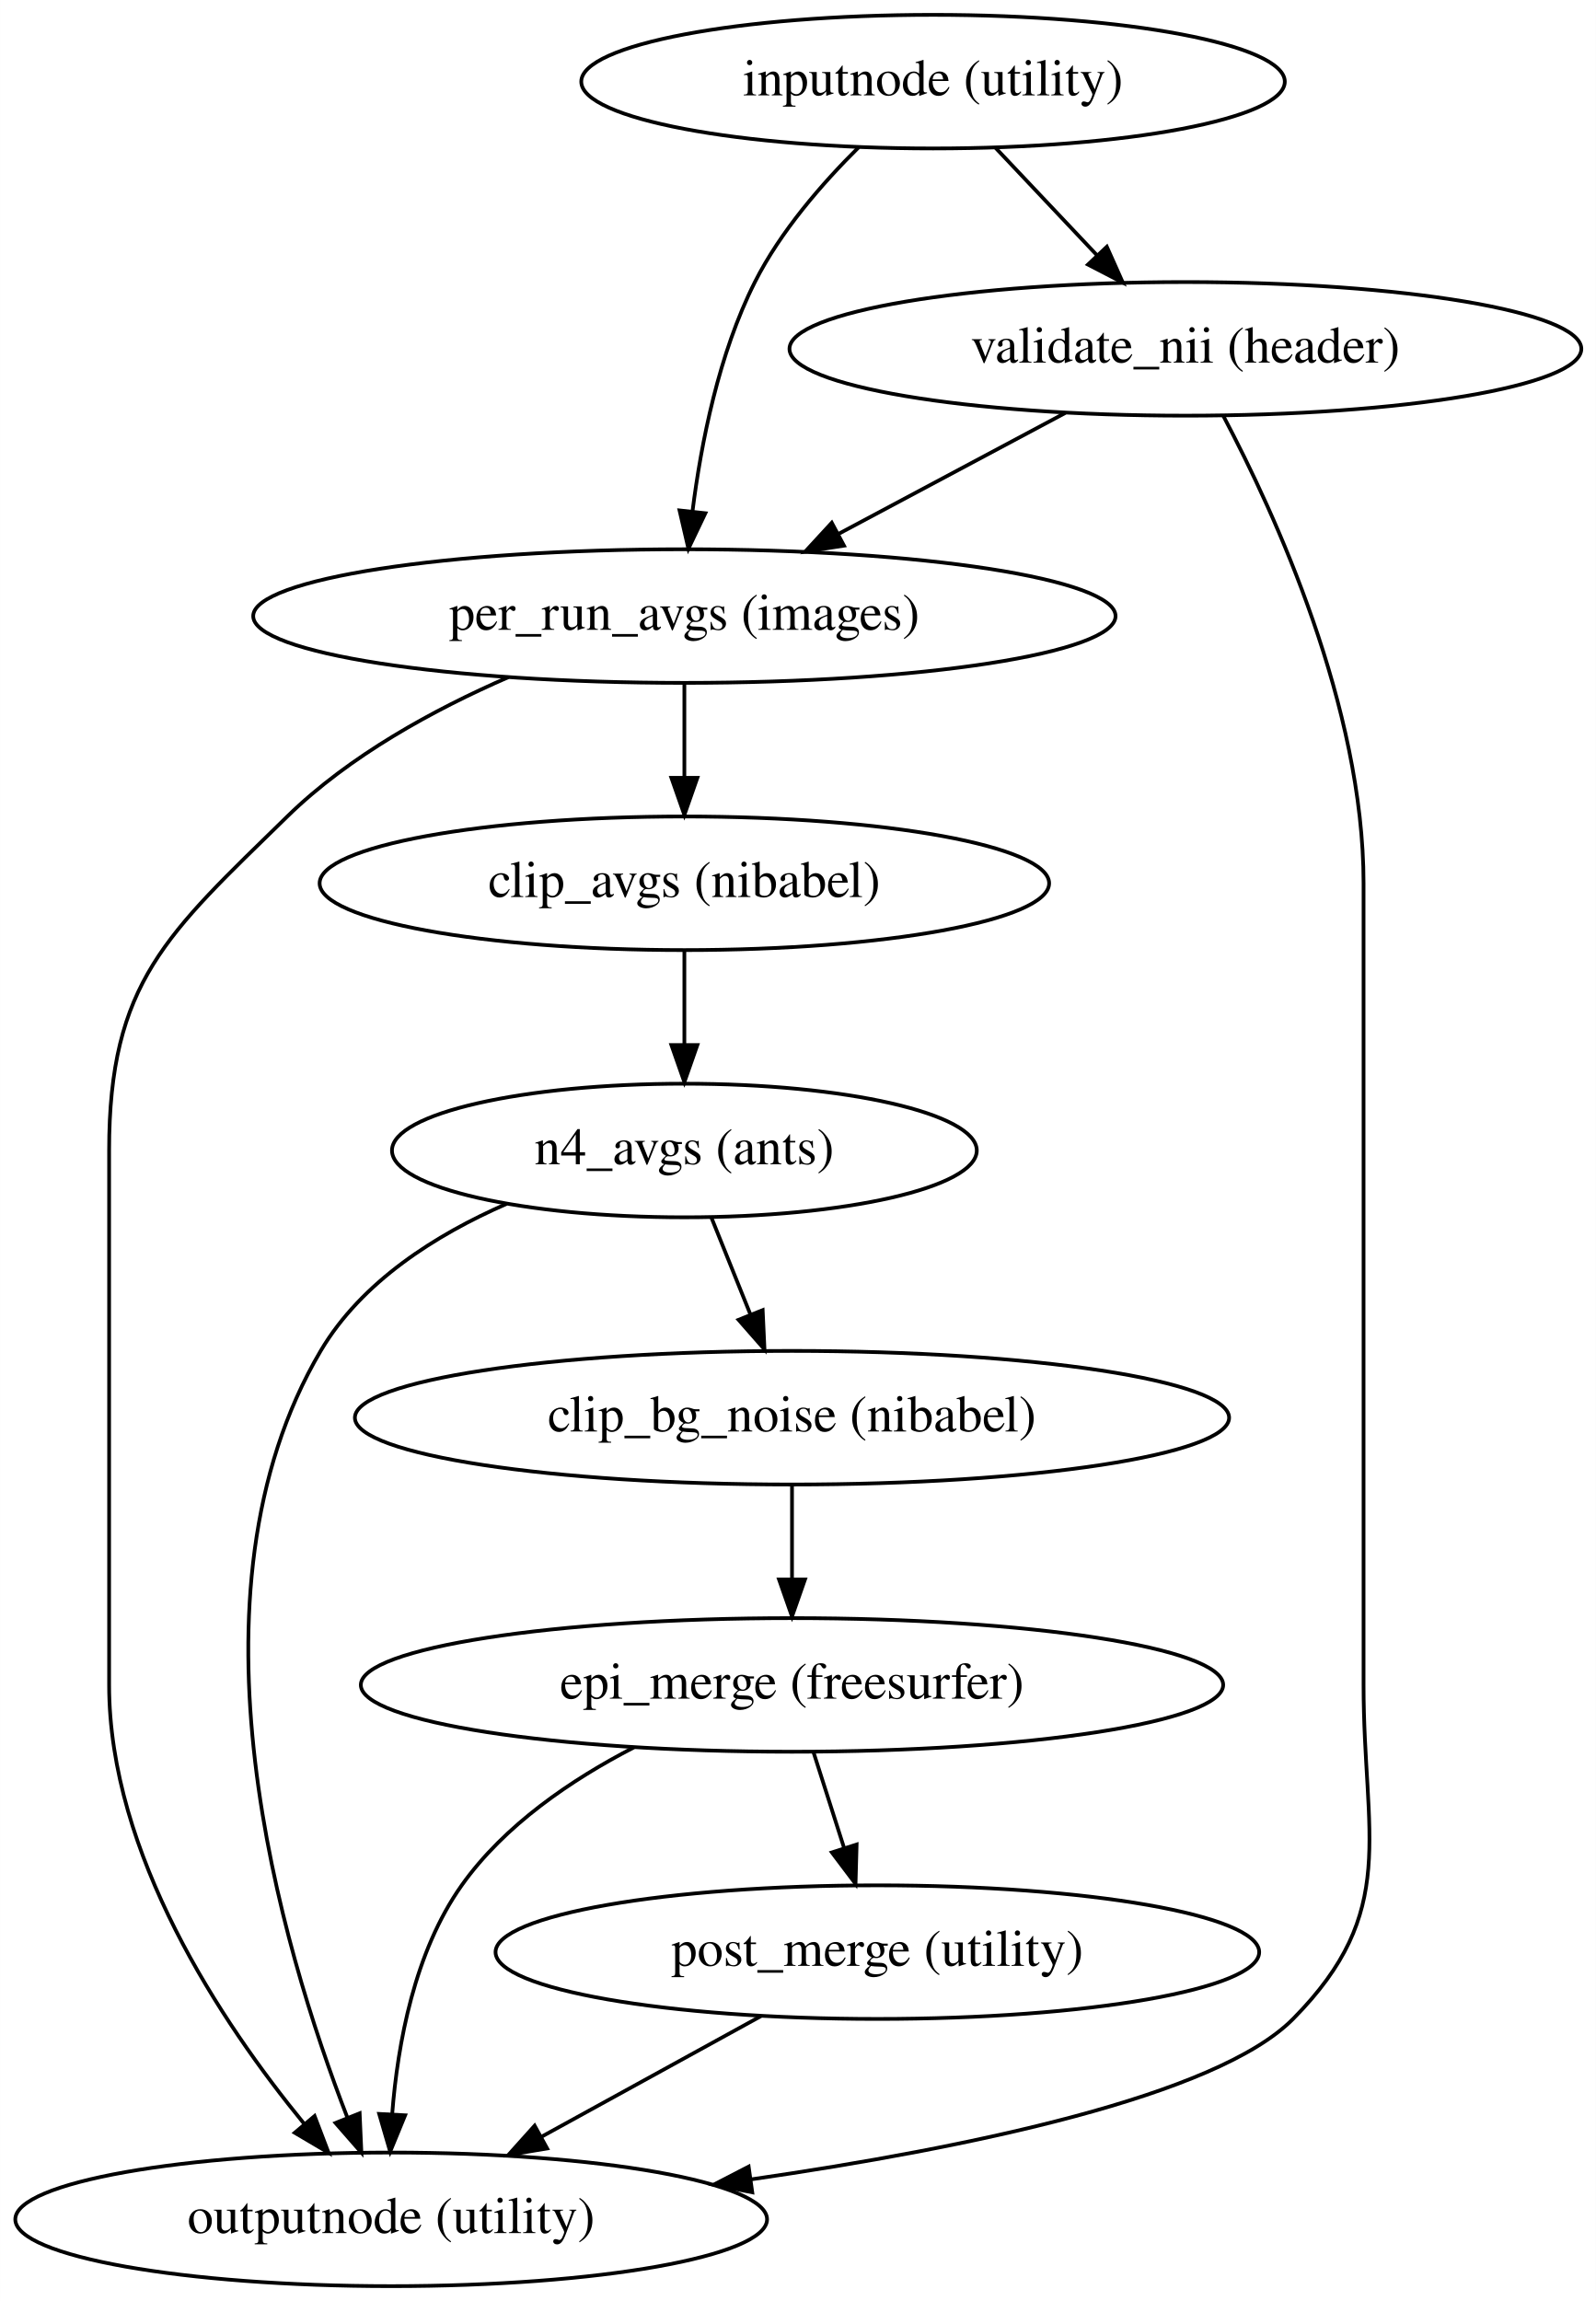
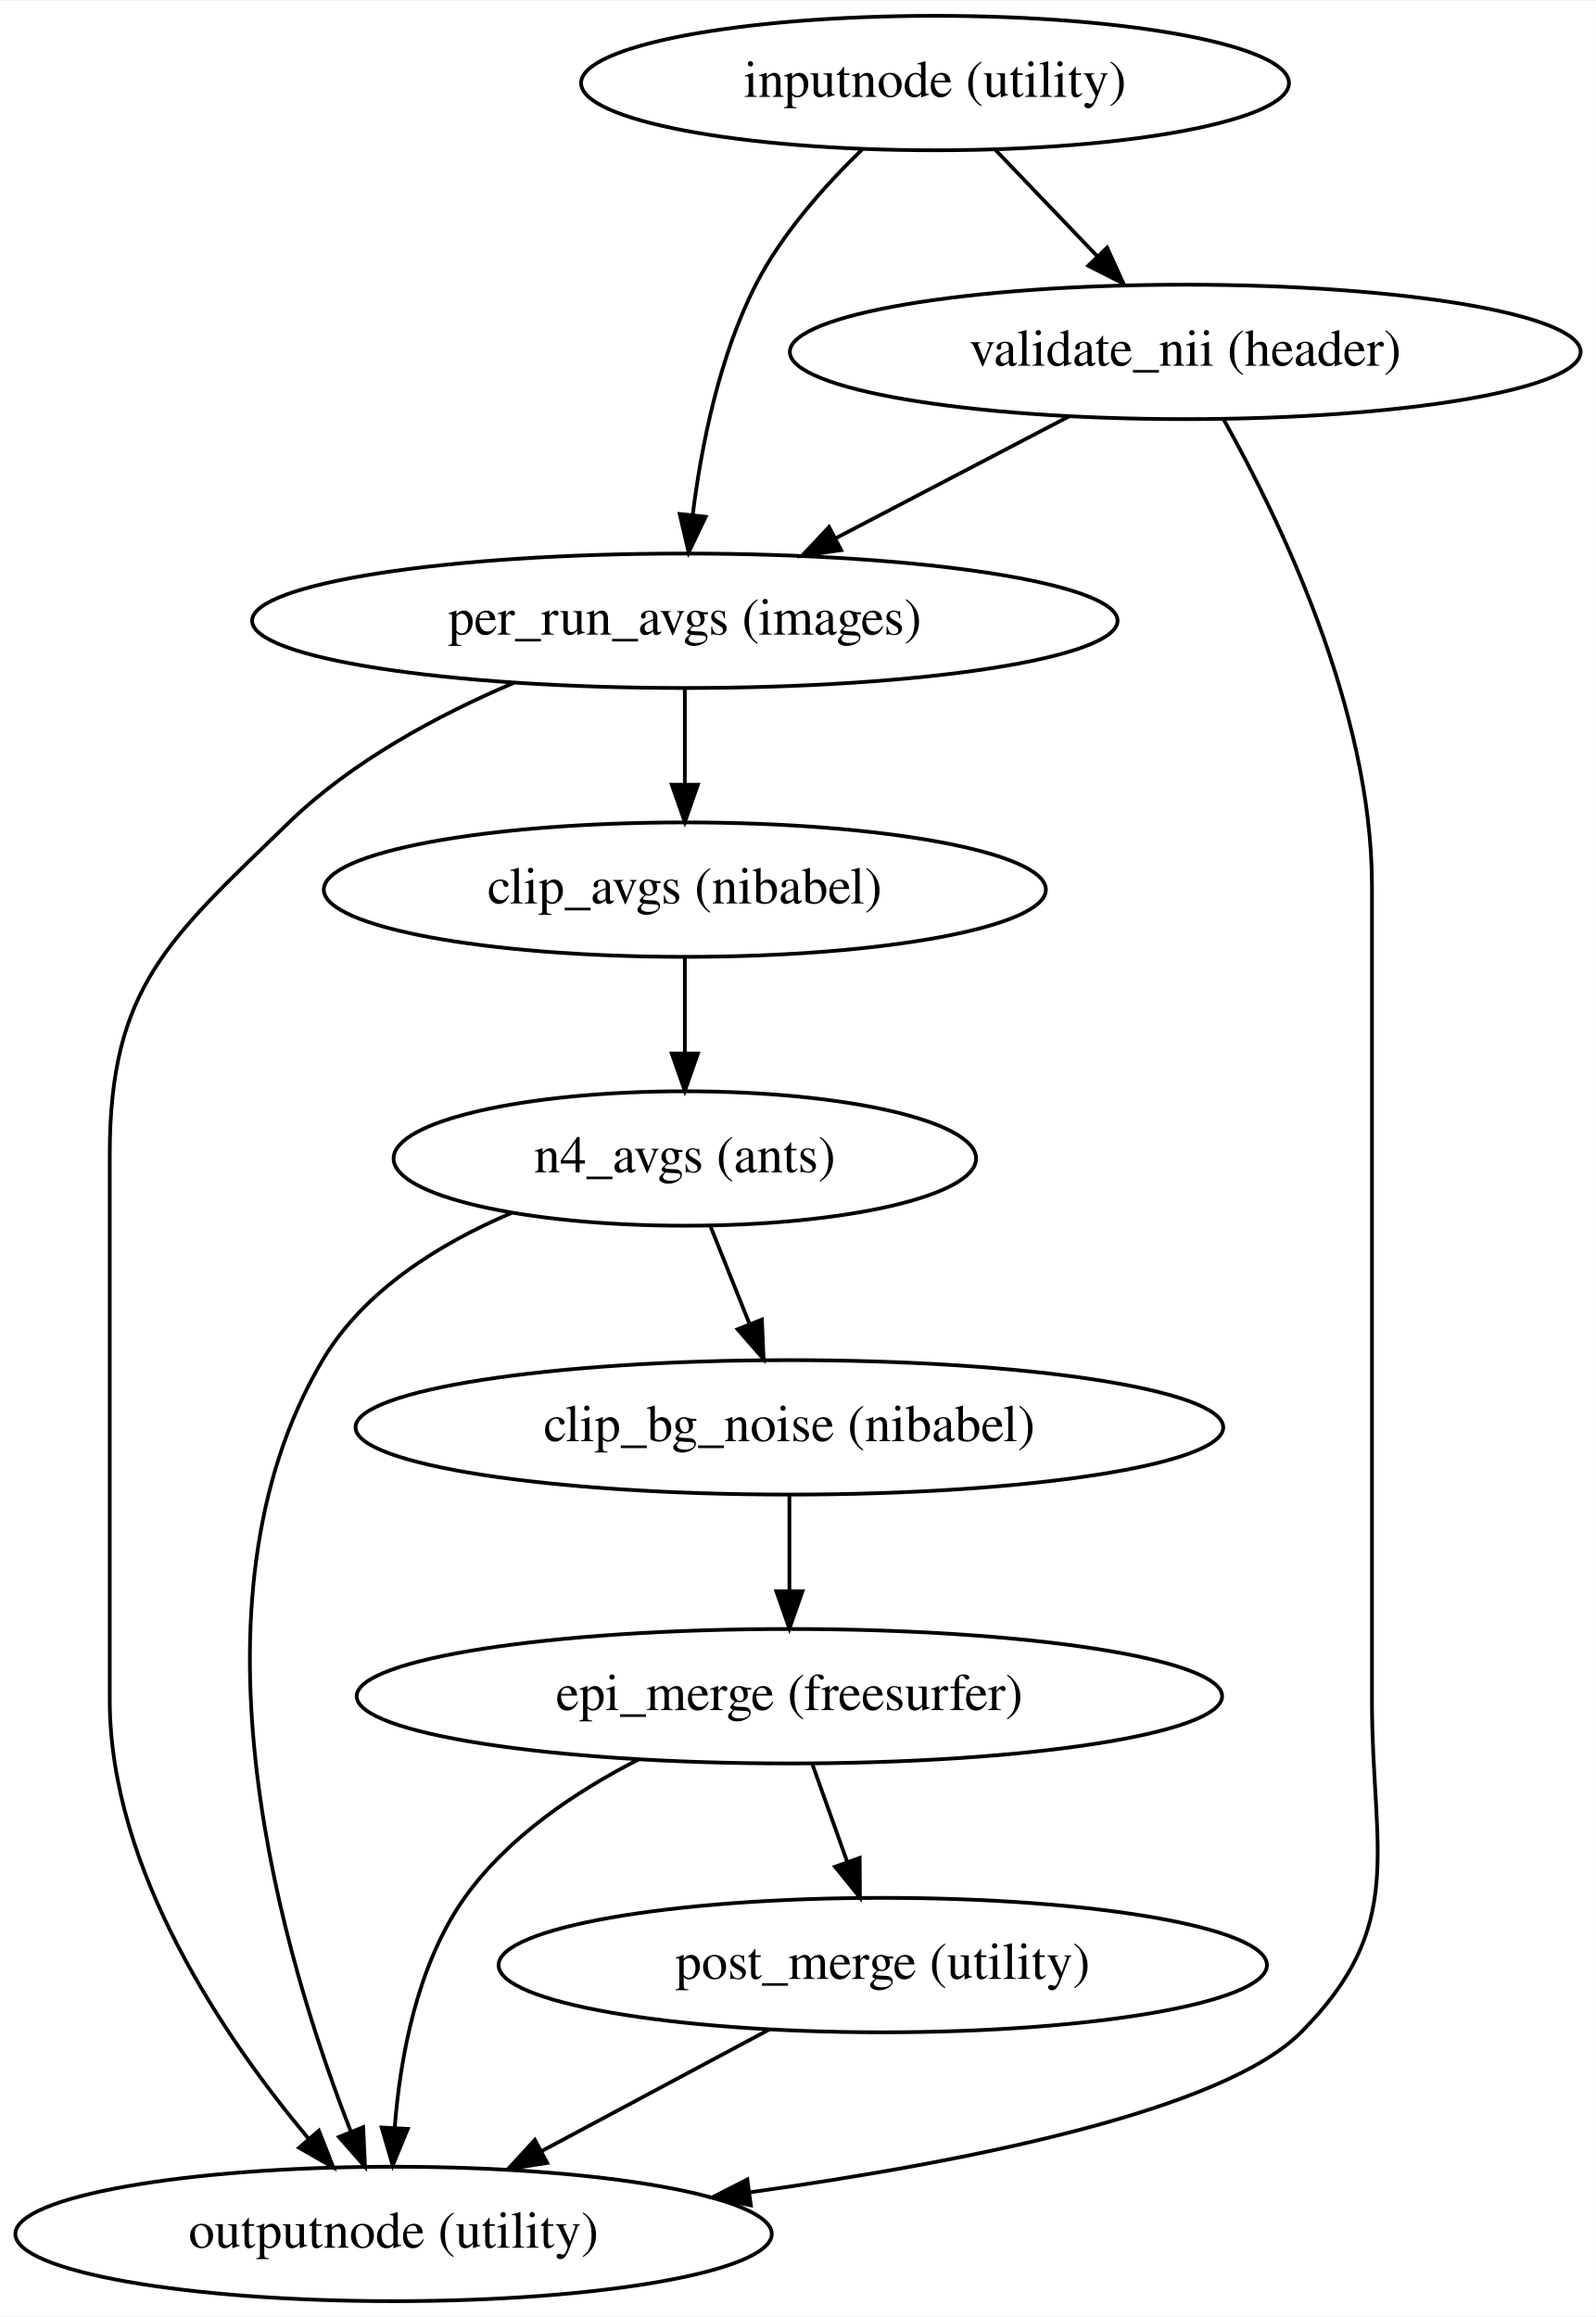
- <svg xmlns="http://www.w3.org/2000/svg" width="430pt" height="620pt" viewBox="0.00 0.00 429.98 620.00">
+ <svg xmlns="http://www.w3.org/2000/svg" width="427pt" height="620pt" viewBox="0.00 0.00 427.33 620.00">
  <g id="graph0" class="graph" transform="scale(1 1) rotate(0) translate(4 616)">
-     <polygon fill="#ffffff" stroke="transparent" points="-4,4 -4,-616 425.981,-616 425.981,4 -4,4" />
+     <polygon fill="white" stroke="transparent" points="-4,4 -4,-616 423.33,-616 423.33,4 -4,4" />
    <g id="node1" class="node">
-       <ellipse fill="none" stroke="#000000" cx="247.391" cy="-594" rx="94.783" ry="18" />
-       <text text-anchor="middle" x="247.391" y="-590.3" font-family="Times,serif" font-size="14.00" fill="#000000">inputnode (utility)</text>
+       <ellipse fill="none" stroke="black" cx="246.39" cy="-594" rx="94.78" ry="18" />
+       <text text-anchor="middle" x="246.39" y="-590.3" font-family="Times,serif" font-size="14.00">inputnode (utility)</text>
    </g>
    <g id="node2" class="node">
-       <ellipse fill="none" stroke="#000000" cx="315.391" cy="-522" rx="106.681" ry="18" />
-       <text text-anchor="middle" x="315.391" y="-518.3" font-family="Times,serif" font-size="14.00" fill="#000000">validate_nii (header)</text>
+       <ellipse fill="none" stroke="black" cx="313.39" cy="-522" rx="105.88" ry="18" />
+       <text text-anchor="middle" x="313.39" y="-518.3" font-family="Times,serif" font-size="14.00">validate_nii (header)</text>
    </g>
    <g id="edge1" class="edge">
-       <path fill="none" stroke="#000000" d="M264.2,-576.202C272.455,-567.462 282.545,-556.779 291.577,-547.214" />
-       <polygon fill="#000000" stroke="#000000" points="294.218,-549.516 298.54,-539.842 289.129,-544.71 294.218,-549.516" />
+       <path fill="none" stroke="black" d="M262.61,-576.05C270.8,-567.5 280.89,-556.96 289.91,-547.54" />
+       <polygon fill="black" stroke="black" points="292.47,-549.92 296.86,-540.28 287.41,-545.08 292.47,-549.92" />
    </g>
    <g id="node3" class="node">
-       <ellipse fill="none" stroke="#000000" cx="180.391" cy="-450" rx="116.18" ry="18" />
-       <text text-anchor="middle" x="180.391" y="-446.3" font-family="Times,serif" font-size="14.00" fill="#000000">per_run_avgs (images)</text>
+       <ellipse fill="none" stroke="black" cx="179.39" cy="-450" rx="115.88" ry="18" />
+       <text text-anchor="middle" x="179.39" y="-446.3" font-family="Times,serif" font-size="14.00">per_run_avgs (images)</text>
    </g>
    <g id="edge2" class="edge">
-       <path fill="none" stroke="#000000" d="M227.372,-576.332C217.51,-566.566 206.285,-553.662 199.391,-540 189.648,-520.693 184.896,-496.628 182.581,-478.241" />
-       <polygon fill="#000000" stroke="#000000" points="186.044,-477.712 181.481,-468.15 179.086,-478.471 186.044,-477.712" />
+       <path fill="none" stroke="black" d="M226.86,-576.19C216.89,-566.57 205.41,-553.7 198.39,-540 188.52,-520.72 183.77,-496.57 181.49,-478.29" />
+       <polygon fill="black" stroke="black" points="184.97,-477.85 180.41,-468.29 178.01,-478.6 184.97,-477.85" />
    </g>
    <g id="edge3" class="edge">
-       <path fill="none" stroke="#000000" d="M283.055,-504.754C264.739,-494.985 241.629,-482.66 221.976,-472.178" />
-       <polygon fill="#000000" stroke="#000000" points="223.401,-468.972 212.931,-467.355 220.107,-475.149 223.401,-468.972" />
+       <path fill="none" stroke="black" d="M282.31,-504.76C263.67,-495.03 239.77,-482.54 219.69,-472.05" />
+       <polygon fill="black" stroke="black" points="221.25,-468.92 210.77,-467.39 218.01,-475.12 221.25,-468.92" />
    </g>
    <g id="node4" class="node">
-       <ellipse fill="none" stroke="#000000" cx="101.391" cy="-18" rx="101.282" ry="18" />
-       <text text-anchor="middle" x="101.391" y="-14.3" font-family="Times,serif" font-size="14.00" fill="#000000">outputnode (utility)</text>
+       <ellipse fill="none" stroke="black" cx="101.39" cy="-18" rx="101.28" ry="18" />
+       <text text-anchor="middle" x="101.39" y="-14.3" font-family="Times,serif" font-size="14.00">outputnode (utility)</text>
    </g>
    <g id="edge4" class="edge">
-       <path fill="none" stroke="#000000" d="M325.571,-504.003C339.661,-477.355 363.391,-425.434 363.391,-378 363.391,-378 363.391,-378 363.391,-162 363.391,-121.118 373.145,-101.061 344.391,-72 323.774,-51.163 256.776,-37.247 198.339,-28.767" />
-       <polygon fill="#000000" stroke="#000000" points="198.685,-25.281 188.294,-27.349 197.707,-32.212 198.685,-25.281" />
+       <path fill="none" stroke="black" d="M323.75,-503.76C338.4,-477.7 363.39,-426.31 363.39,-379 363.39,-379 363.39,-379 363.39,-161 363.39,-120.55 372.93,-100.66 344.39,-72 323.55,-51.06 255.56,-37.37 196.78,-29.15" />
+       <polygon fill="black" stroke="black" points="197.07,-25.66 186.69,-27.78 196.12,-32.59 197.07,-25.66" />
    </g>
    <g id="edge6" class="edge">
-       <path fill="none" stroke="#000000" d="M132.999,-433.546C112.82,-424.775 90.129,-412.365 73.391,-396 40.976,-364.308 25.391,-351.333 25.391,-306 25.391,-306 25.391,-306 25.391,-162 25.391,-116.4 55.568,-71.091 77.891,-43.812" />
-       <polygon fill="#000000" stroke="#000000" points="80.754,-45.846 84.524,-35.945 75.402,-41.334 80.754,-45.846" />
+       <path fill="none" stroke="black" d="M133.54,-433.35C113.29,-424.73 90.31,-412.4 73.39,-396 41.12,-364.72 25.39,-351.94 25.39,-307 25.39,-307 25.39,-307 25.39,-161 25.39,-115.39 56.25,-70.25 78.64,-43.5" />
+       <polygon fill="black" stroke="black" points="81.39,-45.67 85.27,-35.81 76.09,-41.09 81.39,-45.67" />
    </g>
    <g id="node5" class="node">
-       <ellipse fill="none" stroke="#000000" cx="180.391" cy="-378" rx="98.283" ry="18" />
-       <text text-anchor="middle" x="180.391" y="-374.3" font-family="Times,serif" font-size="14.00" fill="#000000">clip_avgs (nibabel)</text>
+       <ellipse fill="none" stroke="black" cx="179.39" cy="-378" rx="96.68" ry="18" />
+       <text text-anchor="middle" x="179.39" y="-374.3" font-family="Times,serif" font-size="14.00">clip_avgs (nibabel)</text>
    </g>
    <g id="edge5" class="edge">
-       <path fill="none" stroke="#000000" d="M180.391,-431.831C180.391,-424.131 180.391,-414.974 180.391,-406.417" />
-       <polygon fill="#000000" stroke="#000000" points="183.891,-406.413 180.391,-396.413 176.891,-406.413 183.891,-406.413" />
+       <path fill="none" stroke="black" d="M179.39,-431.7C179.39,-423.98 179.39,-414.71 179.39,-406.11" />
+       <polygon fill="black" stroke="black" points="182.89,-406.1 179.39,-396.1 175.89,-406.1 182.89,-406.1" />
    </g>
    <g id="node6" class="node">
-       <ellipse fill="none" stroke="#000000" cx="180.391" cy="-306" rx="78.786" ry="18" />
-       <text text-anchor="middle" x="180.391" y="-302.3" font-family="Times,serif" font-size="14.00" fill="#000000">n4_avgs (ants)</text>
+       <ellipse fill="none" stroke="black" cx="179.39" cy="-306" rx="77.99" ry="18" />
+       <text text-anchor="middle" x="179.39" y="-302.3" font-family="Times,serif" font-size="14.00">n4_avgs (ants)</text>
    </g>
    <g id="edge7" class="edge">
-       <path fill="none" stroke="#000000" d="M180.391,-359.831C180.391,-352.131 180.391,-342.974 180.391,-334.417" />
-       <polygon fill="#000000" stroke="#000000" points="183.891,-334.413 180.391,-324.413 176.891,-334.413 183.891,-334.413" />
+       <path fill="none" stroke="black" d="M179.39,-359.7C179.39,-351.98 179.39,-342.71 179.39,-334.11" />
+       <polygon fill="black" stroke="black" points="182.89,-334.1 179.39,-324.1 175.89,-334.1 182.89,-334.1" />
    </g>
    <g id="edge9" class="edge">
-       <path fill="none" stroke="#000000" d="M132.499,-291.633C113.418,-283.297 93.408,-270.649 82.391,-252 43.571,-186.285 71.709,-91.503 89.62,-45.34" />
-       <polygon fill="#000000" stroke="#000000" points="92.894,-46.579 93.367,-35.994 86.397,-43.974 92.894,-46.579" />
+       <path fill="none" stroke="black" d="M133.01,-291.43C113.83,-283.27 93.5,-270.73 82.39,-252 43.41,-186.28 72.04,-91.21 89.92,-45.5" />
+       <polygon fill="black" stroke="black" points="93.25,-46.6 93.75,-36.01 86.76,-43.97 93.25,-46.6" />
    </g>
    <g id="node7" class="node">
-       <ellipse fill="none" stroke="#000000" cx="209.391" cy="-234" rx="117.779" ry="18" />
-       <text text-anchor="middle" x="209.391" y="-230.3" font-family="Times,serif" font-size="14.00" fill="#000000">clip_bg_noise (nibabel)</text>
+       <ellipse fill="none" stroke="black" cx="207.39" cy="-234" rx="116.18" ry="18" />
+       <text text-anchor="middle" x="207.39" y="-230.3" font-family="Times,serif" font-size="14.00">clip_bg_noise (nibabel)</text>
    </g>
    <g id="edge8" class="edge">
-       <path fill="none" stroke="#000000" d="M187.709,-287.831C190.879,-279.962 194.661,-270.571 198.172,-261.853" />
-       <polygon fill="#000000" stroke="#000000" points="201.485,-262.997 201.975,-252.413 194.992,-260.382 201.485,-262.997" />
+       <path fill="none" stroke="black" d="M186.17,-288.05C189.32,-280.18 193.14,-270.62 196.67,-261.79" />
+       <polygon fill="black" stroke="black" points="200.02,-262.86 200.48,-252.28 193.52,-260.26 200.02,-262.86" />
    </g>
    <g id="node8" class="node">
-       <ellipse fill="none" stroke="#000000" cx="209.391" cy="-162" rx="116.18" ry="18" />
-       <text text-anchor="middle" x="209.391" y="-158.3" font-family="Times,serif" font-size="14.00" fill="#000000">epi_merge (freesurfer)</text>
+       <ellipse fill="none" stroke="black" cx="207.39" cy="-162" rx="115.88" ry="18" />
+       <text text-anchor="middle" x="207.39" y="-158.3" font-family="Times,serif" font-size="14.00">epi_merge (freesurfer)</text>
    </g>
    <g id="edge10" class="edge">
-       <path fill="none" stroke="#000000" d="M209.391,-215.831C209.391,-208.131 209.391,-198.974 209.391,-190.417" />
-       <polygon fill="#000000" stroke="#000000" points="212.891,-190.413 209.391,-180.413 205.891,-190.413 212.891,-190.413" />
+       <path fill="none" stroke="black" d="M207.39,-215.7C207.39,-207.98 207.39,-198.71 207.39,-190.11" />
+       <polygon fill="black" stroke="black" points="210.89,-190.1 207.39,-180.1 203.89,-190.1 210.89,-190.1" />
    </g>
    <g id="edge12" class="edge">
-       <path fill="none" stroke="#000000" d="M166.786,-145.167C149.939,-136.468 131.889,-124.218 120.391,-108 107.669,-90.057 103.137,-65.369 101.664,-46.388" />
-       <polygon fill="#000000" stroke="#000000" points="105.15,-46.037 101.12,-36.238 98.16,-46.411 105.15,-46.037" />
+       <path fill="none" stroke="black" d="M167.1,-145.12C150.26,-136.54 131.95,-124.3 120.39,-108 107.65,-90.03 103.15,-65.24 101.69,-46.39" />
+       <polygon fill="black" stroke="black" points="105.19,-46.13 101.16,-36.33 98.2,-46.51 105.19,-46.13" />
    </g>
    <g id="node9" class="node">
-       <ellipse fill="none" stroke="#000000" cx="232.391" cy="-90" rx="102.882" ry="18" />
-       <text text-anchor="middle" x="232.391" y="-86.3" font-family="Times,serif" font-size="14.00" fill="#000000">post_merge (utility)</text>
+       <ellipse fill="none" stroke="black" cx="232.39" cy="-90" rx="102.88" ry="18" />
+       <text text-anchor="middle" x="232.39" y="-86.3" font-family="Times,serif" font-size="14.00">post_merge (utility)</text>
    </g>
    <g id="edge11" class="edge">
-       <path fill="none" stroke="#000000" d="M215.195,-143.831C217.682,-136.046 220.644,-126.773 223.404,-118.135" />
-       <polygon fill="#000000" stroke="#000000" points="226.8,-119.004 226.509,-108.413 220.132,-116.874 226.8,-119.004" />
+       <path fill="none" stroke="black" d="M213.57,-143.7C216.39,-135.81 219.78,-126.3 222.91,-117.55" />
+       <polygon fill="black" stroke="black" points="226.21,-118.7 226.28,-108.1 219.62,-116.34 226.21,-118.7" />
    </g>
    <g id="edge13" class="edge">
-       <path fill="none" stroke="#000000" d="M201.013,-72.754C183.239,-62.985 160.815,-50.66 141.744,-40.178" />
-       <polygon fill="#000000" stroke="#000000" points="143.416,-37.104 132.967,-35.355 140.044,-43.239 143.416,-37.104" />
+       <path fill="none" stroke="black" d="M202.01,-72.76C183.87,-63.07 160.63,-50.65 141.05,-40.19" />
+       <polygon fill="black" stroke="black" points="142.53,-37.02 132.06,-35.39 139.23,-43.19 142.53,-37.02" />
    </g>
  </g>
</svg>
